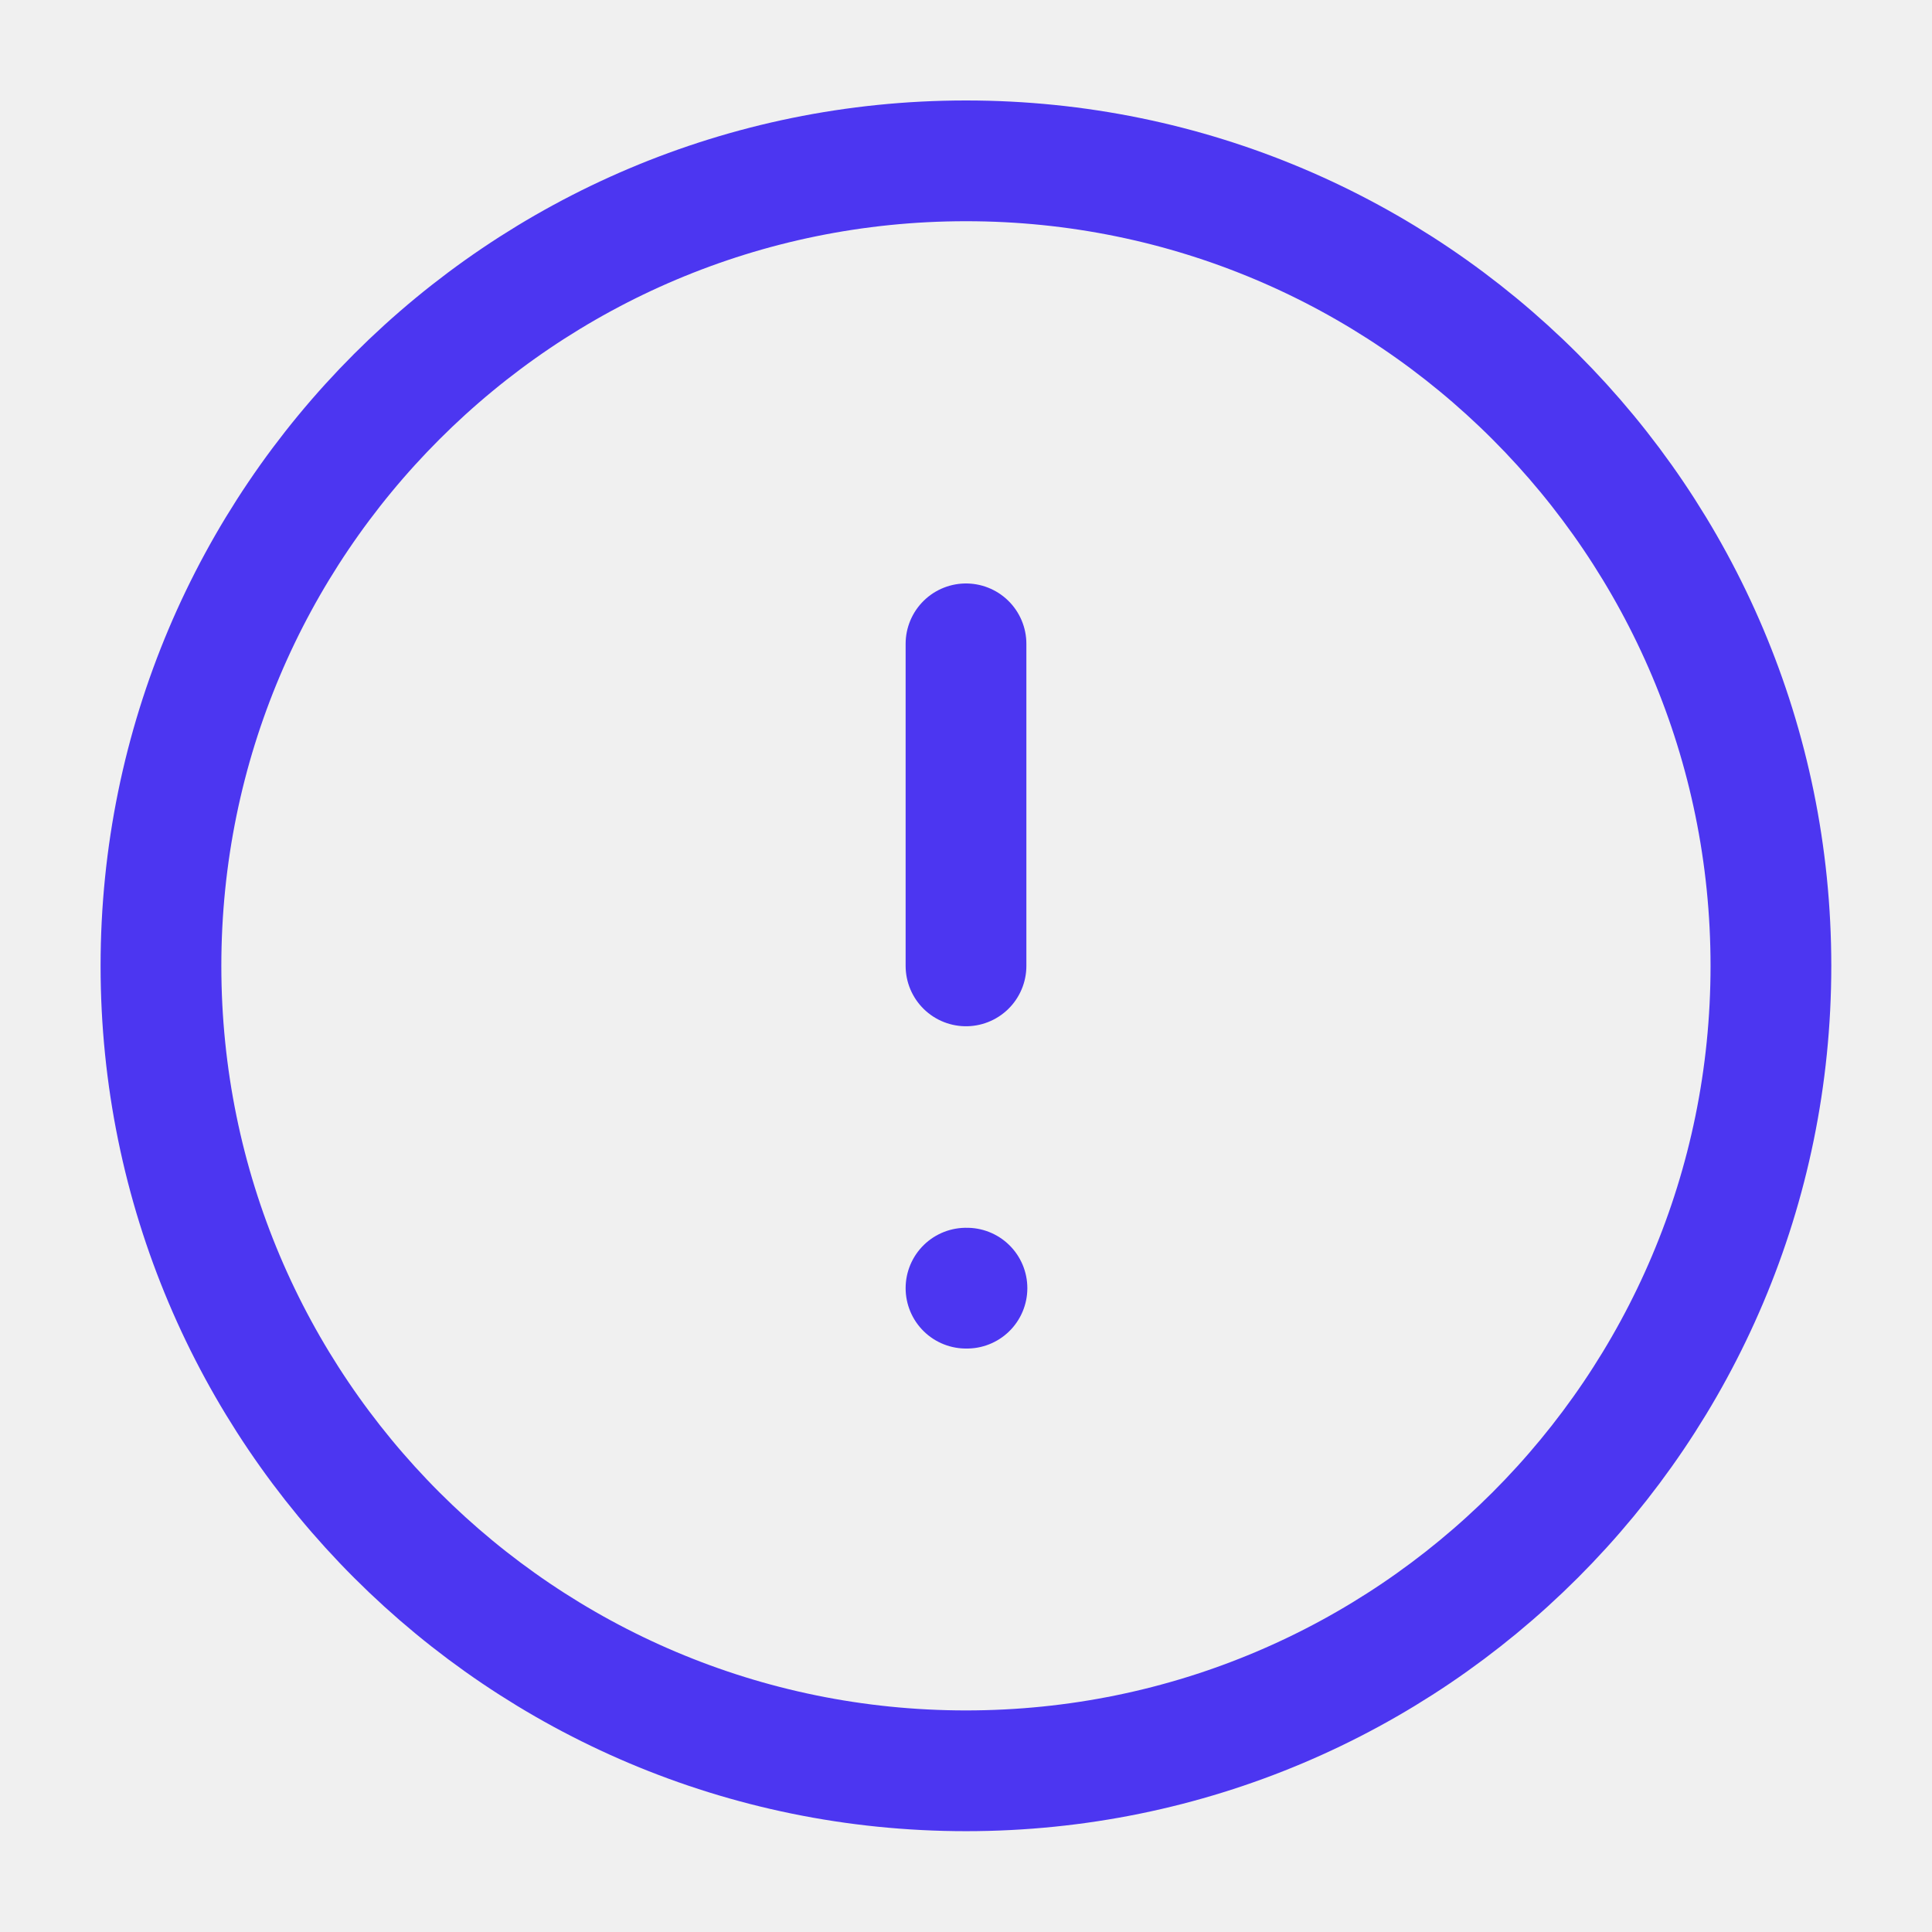
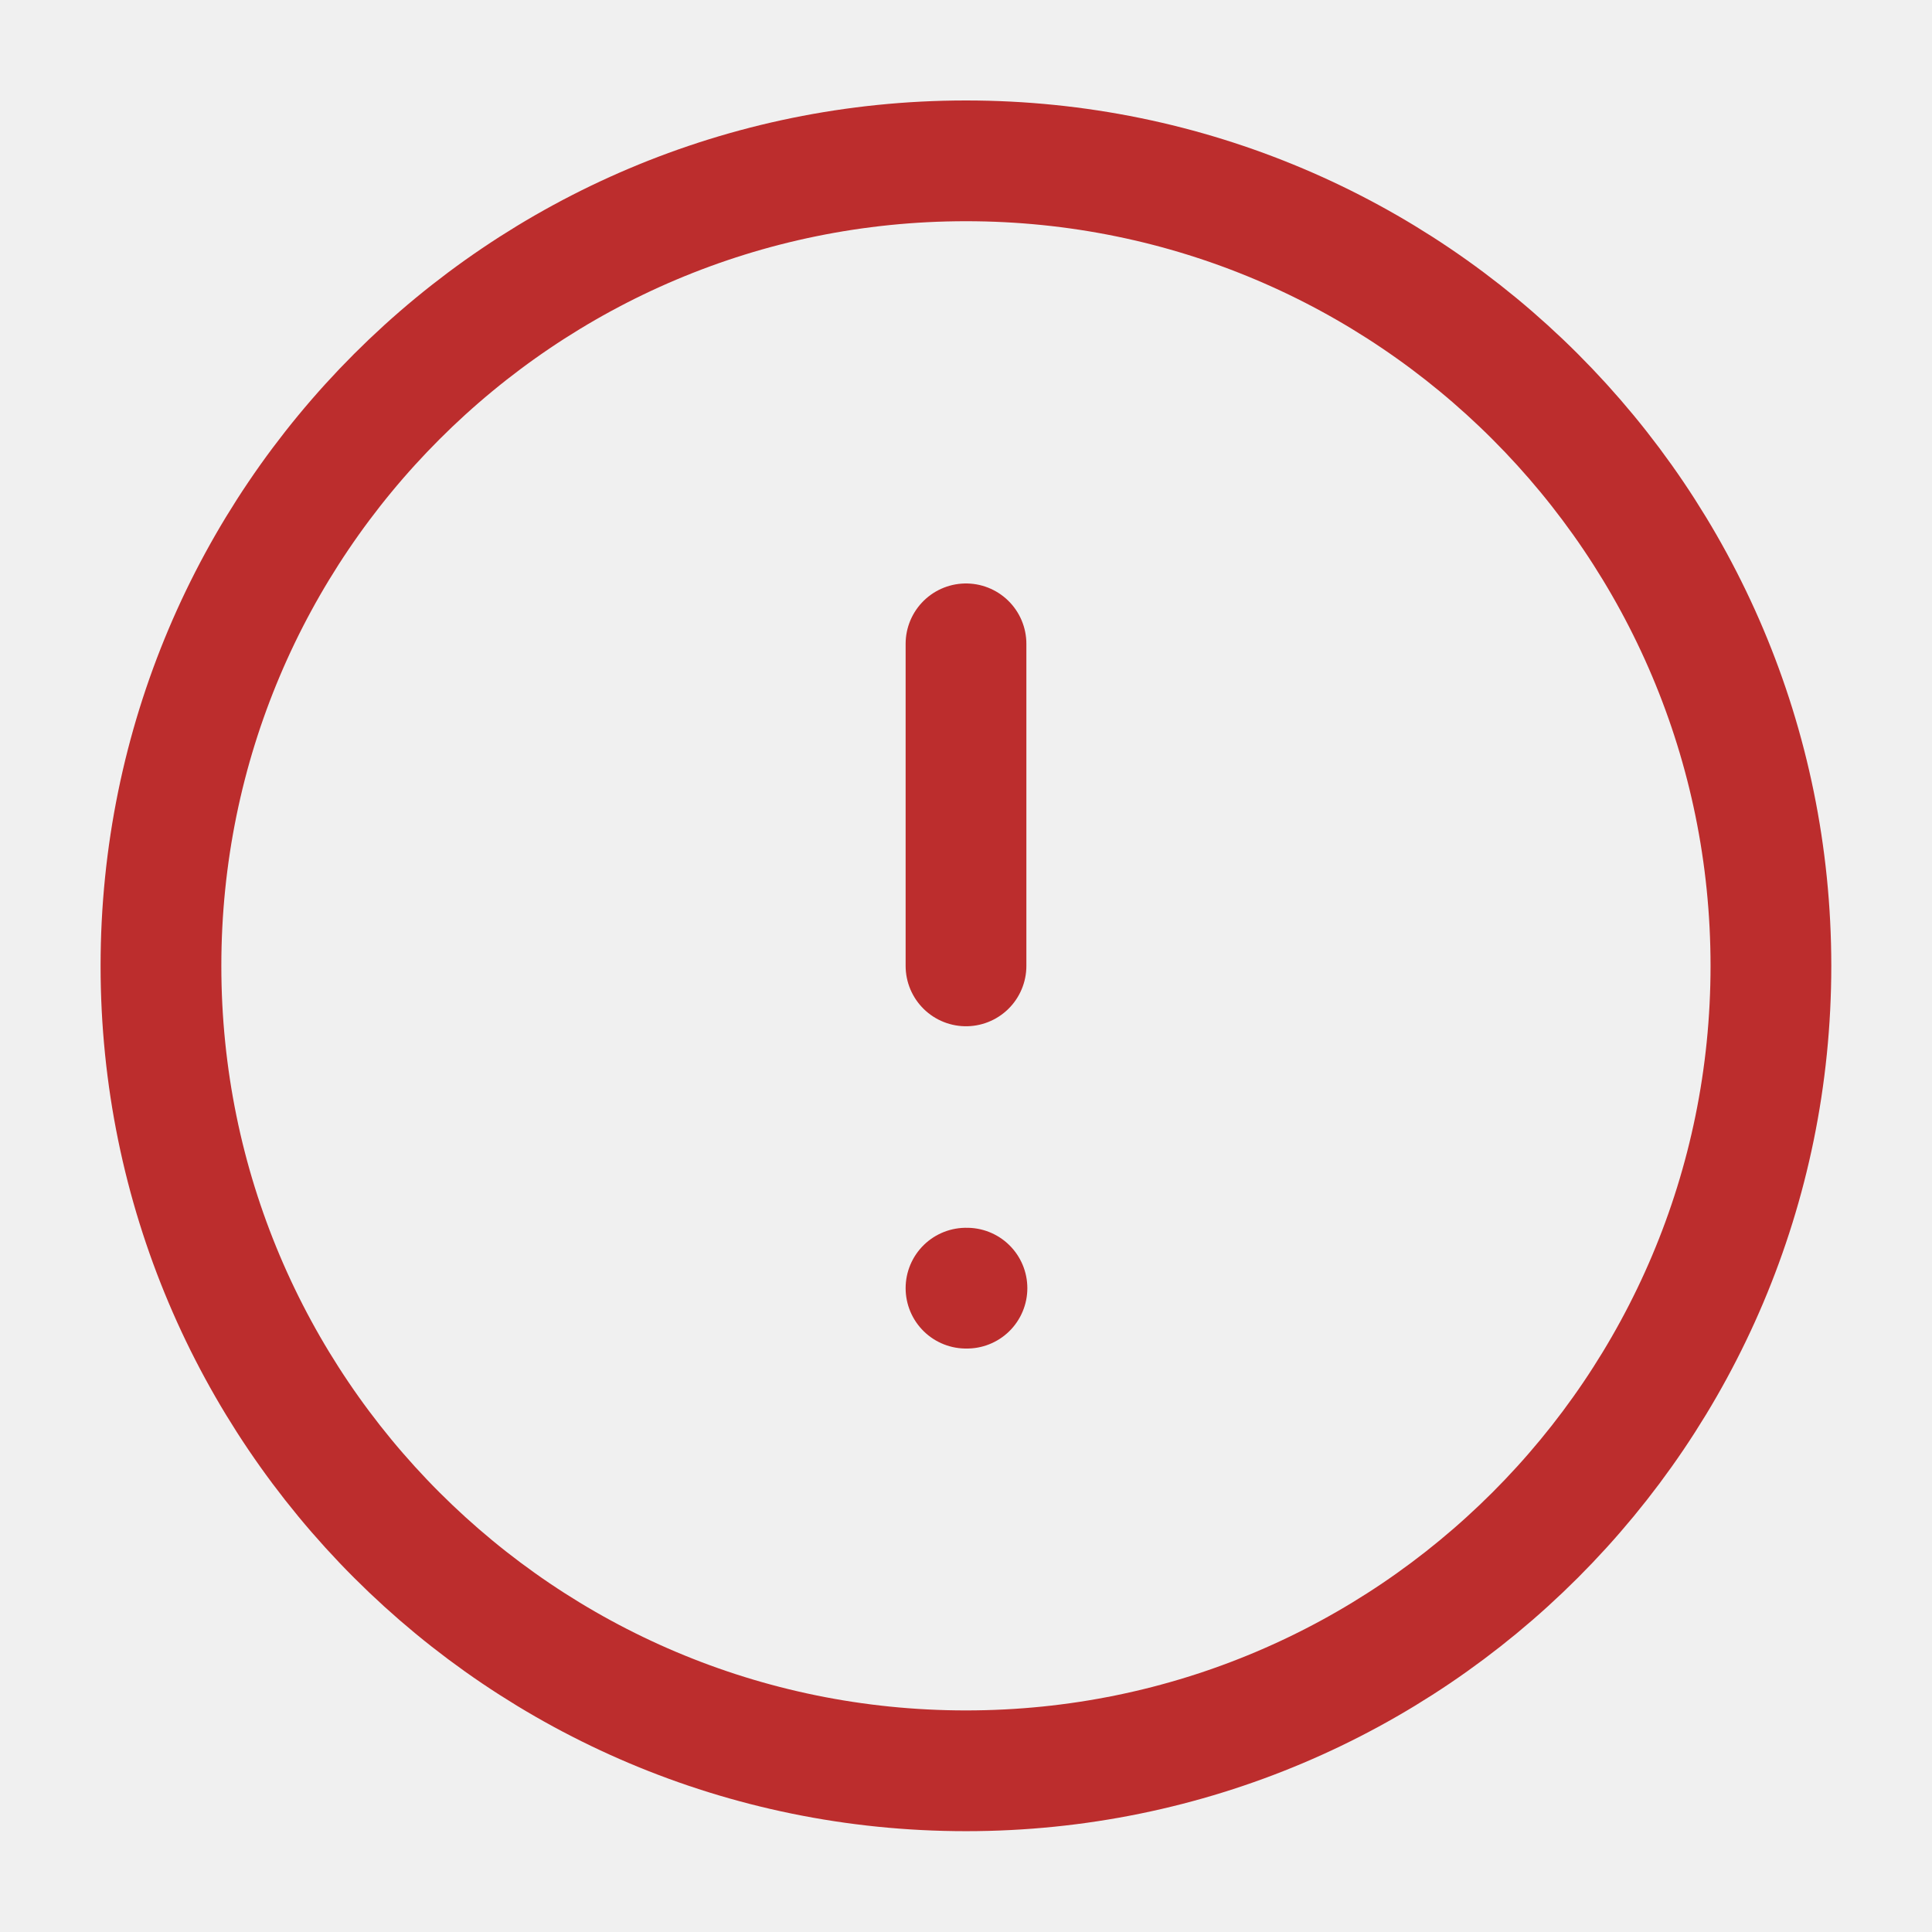
<svg xmlns="http://www.w3.org/2000/svg" width="16" height="16" viewBox="0 0 16 16" fill="none">
  <g clip-path="url(#clip0_676_88230)">
-     <path d="M8 14.665C11.682 14.665 14.666 11.681 14.666 7.999C14.666 4.317 11.682 1.332 8 1.332C4.318 1.332 1.333 4.317 1.333 7.999C1.333 11.681 4.318 14.665 8 14.665Z" stroke="#4C36F1" stroke-linecap="round" stroke-linejoin="round" />
-     <path d="M8 5.332V7.999" stroke="#4C36F1" stroke-linecap="round" stroke-linejoin="round" />
-     <path d="M8 10.668H8.008" stroke="#4C36F1" stroke-linecap="round" stroke-linejoin="round" />
+     <path d="M8 14.665C11.682 14.665 14.666 11.681 14.666 7.999C14.666 4.317 11.682 1.332 8 1.332C4.318 1.332 1.333 4.317 1.333 7.999C1.333 11.681 4.318 14.665 8 14.665Z" stroke="#BC2D2D" stroke-linecap="round" stroke-linejoin="round" />
+     <path d="M8 5.332V7.999" stroke="#BC2D2D" stroke-linecap="round" stroke-linejoin="round" />
+     <path d="M8 10.668H8.008" stroke="#BC2D2D" stroke-linecap="round" stroke-linejoin="round" />
  </g>
  <defs>
    <clipPath id="clip0_676_88230">
      <rect width="16" height="16" fill="white" />
    </clipPath>
  </defs>
</svg>
